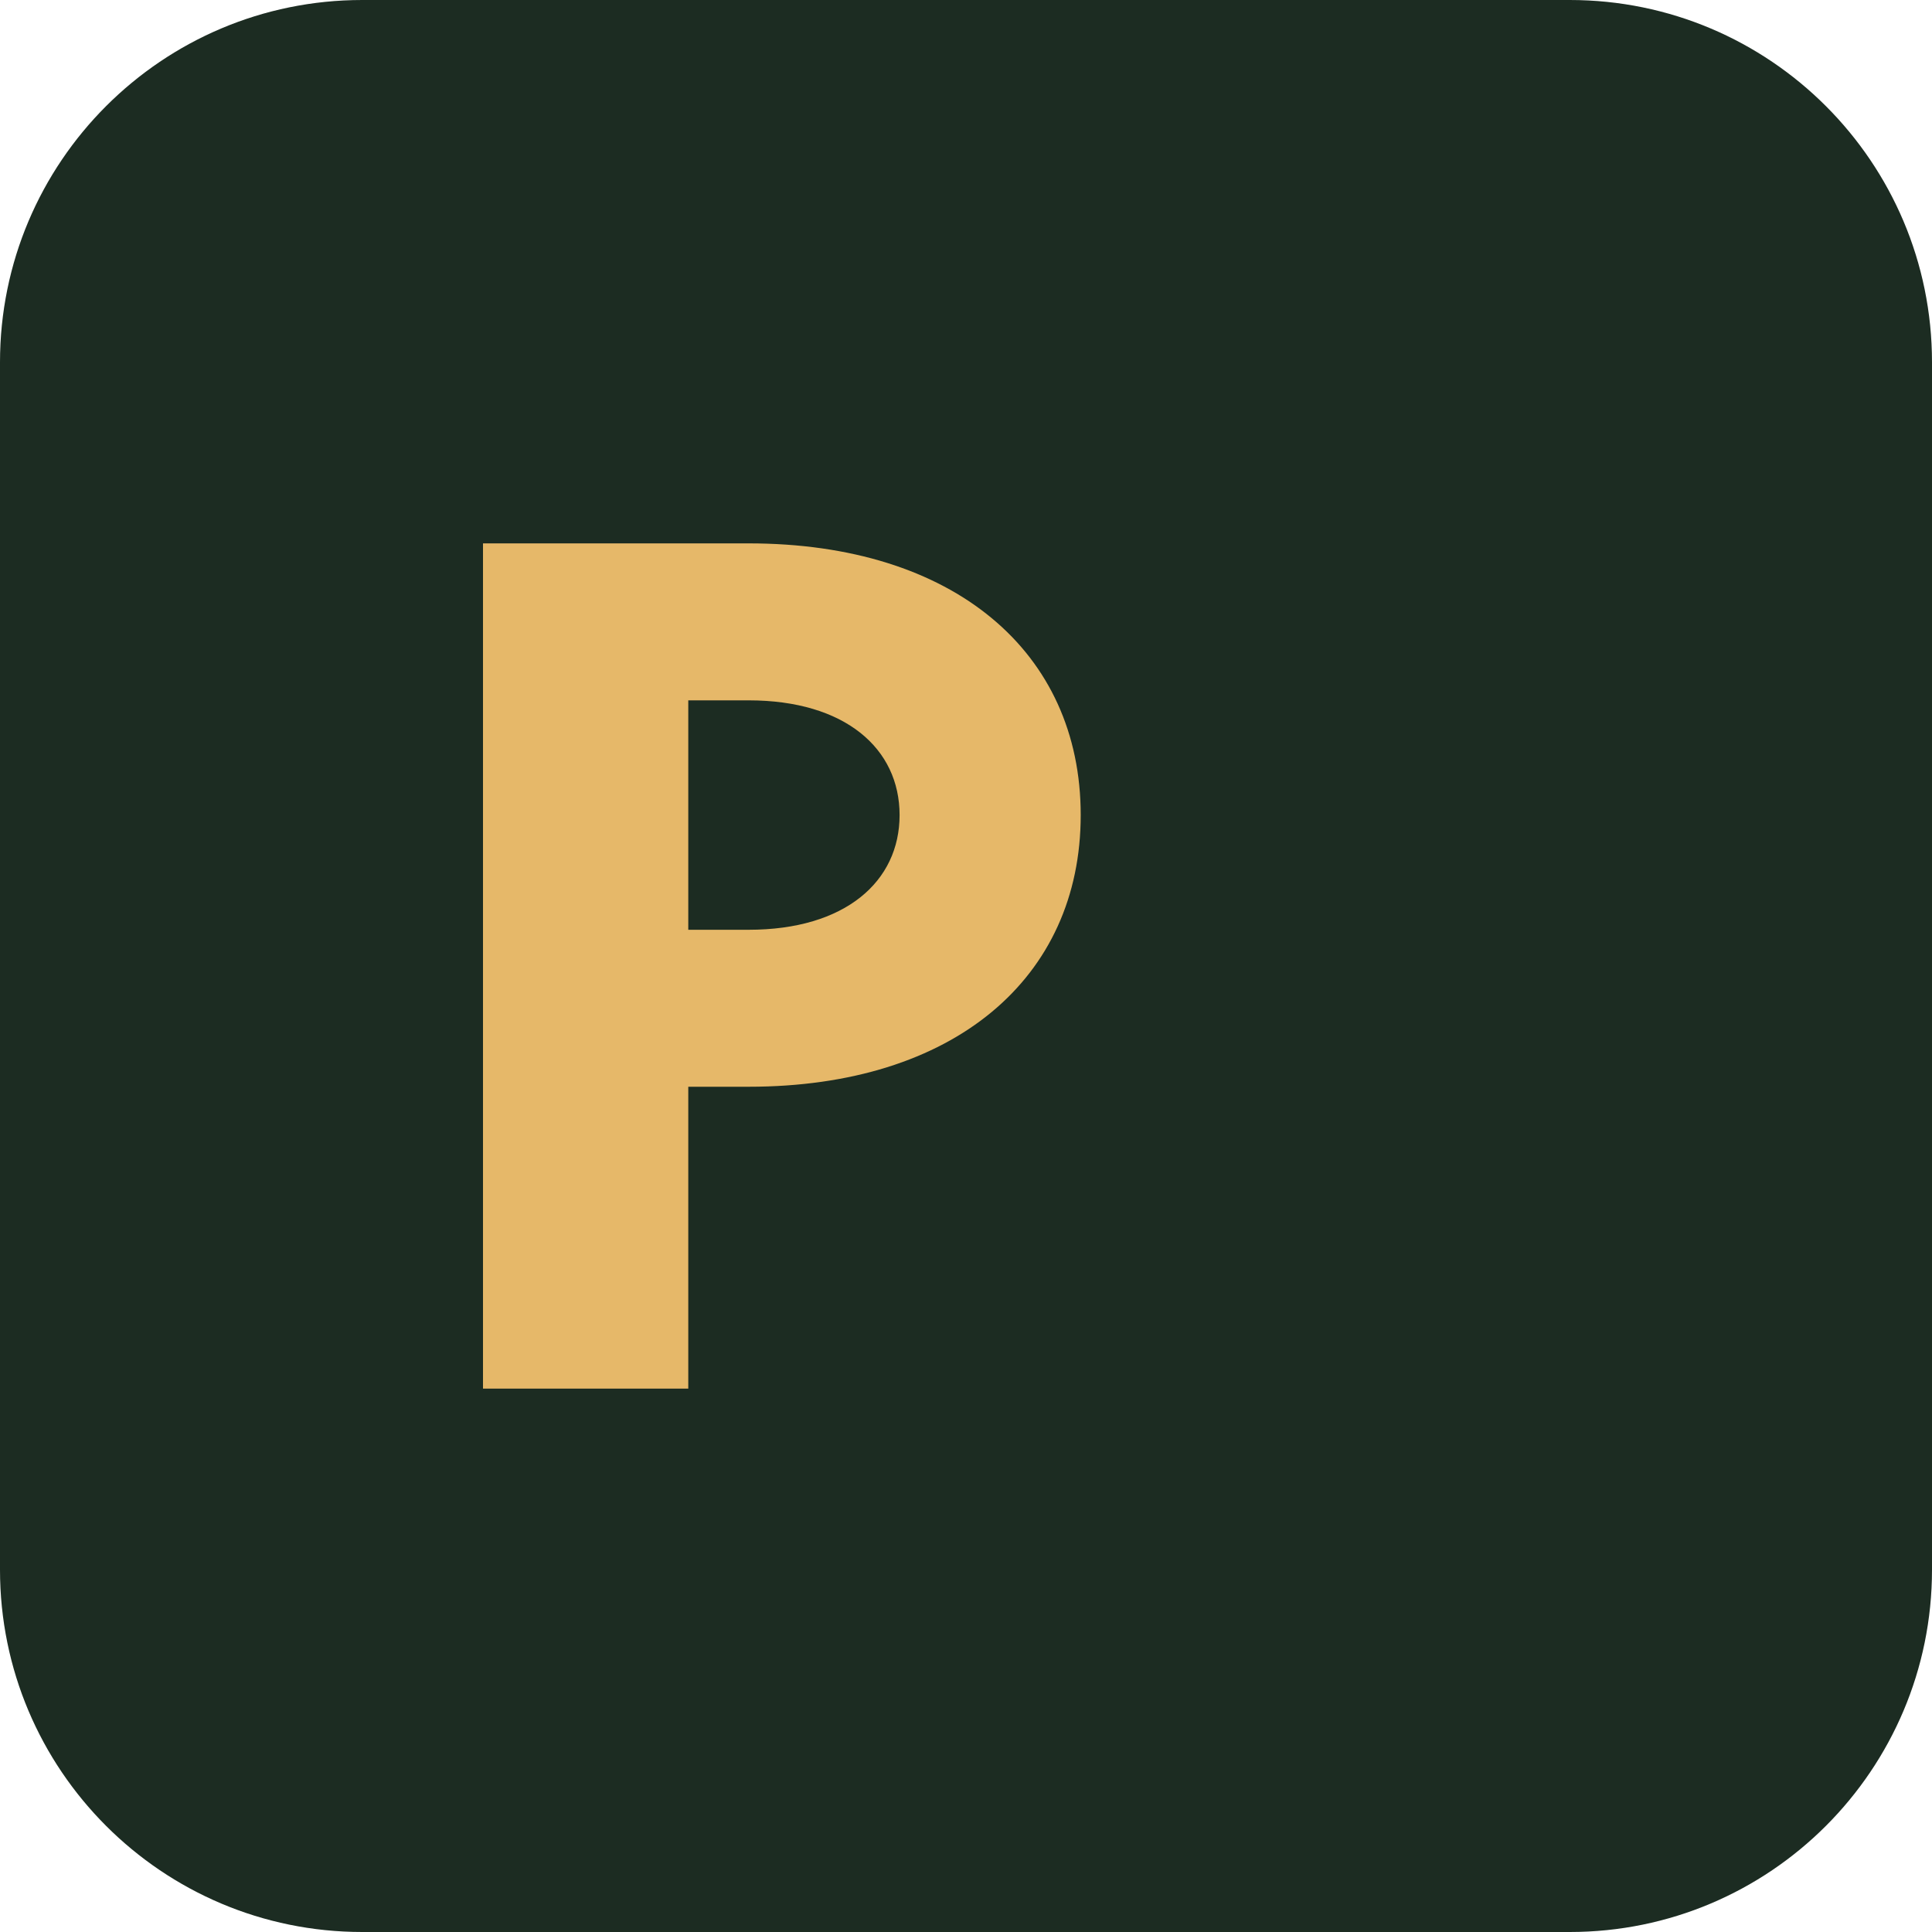
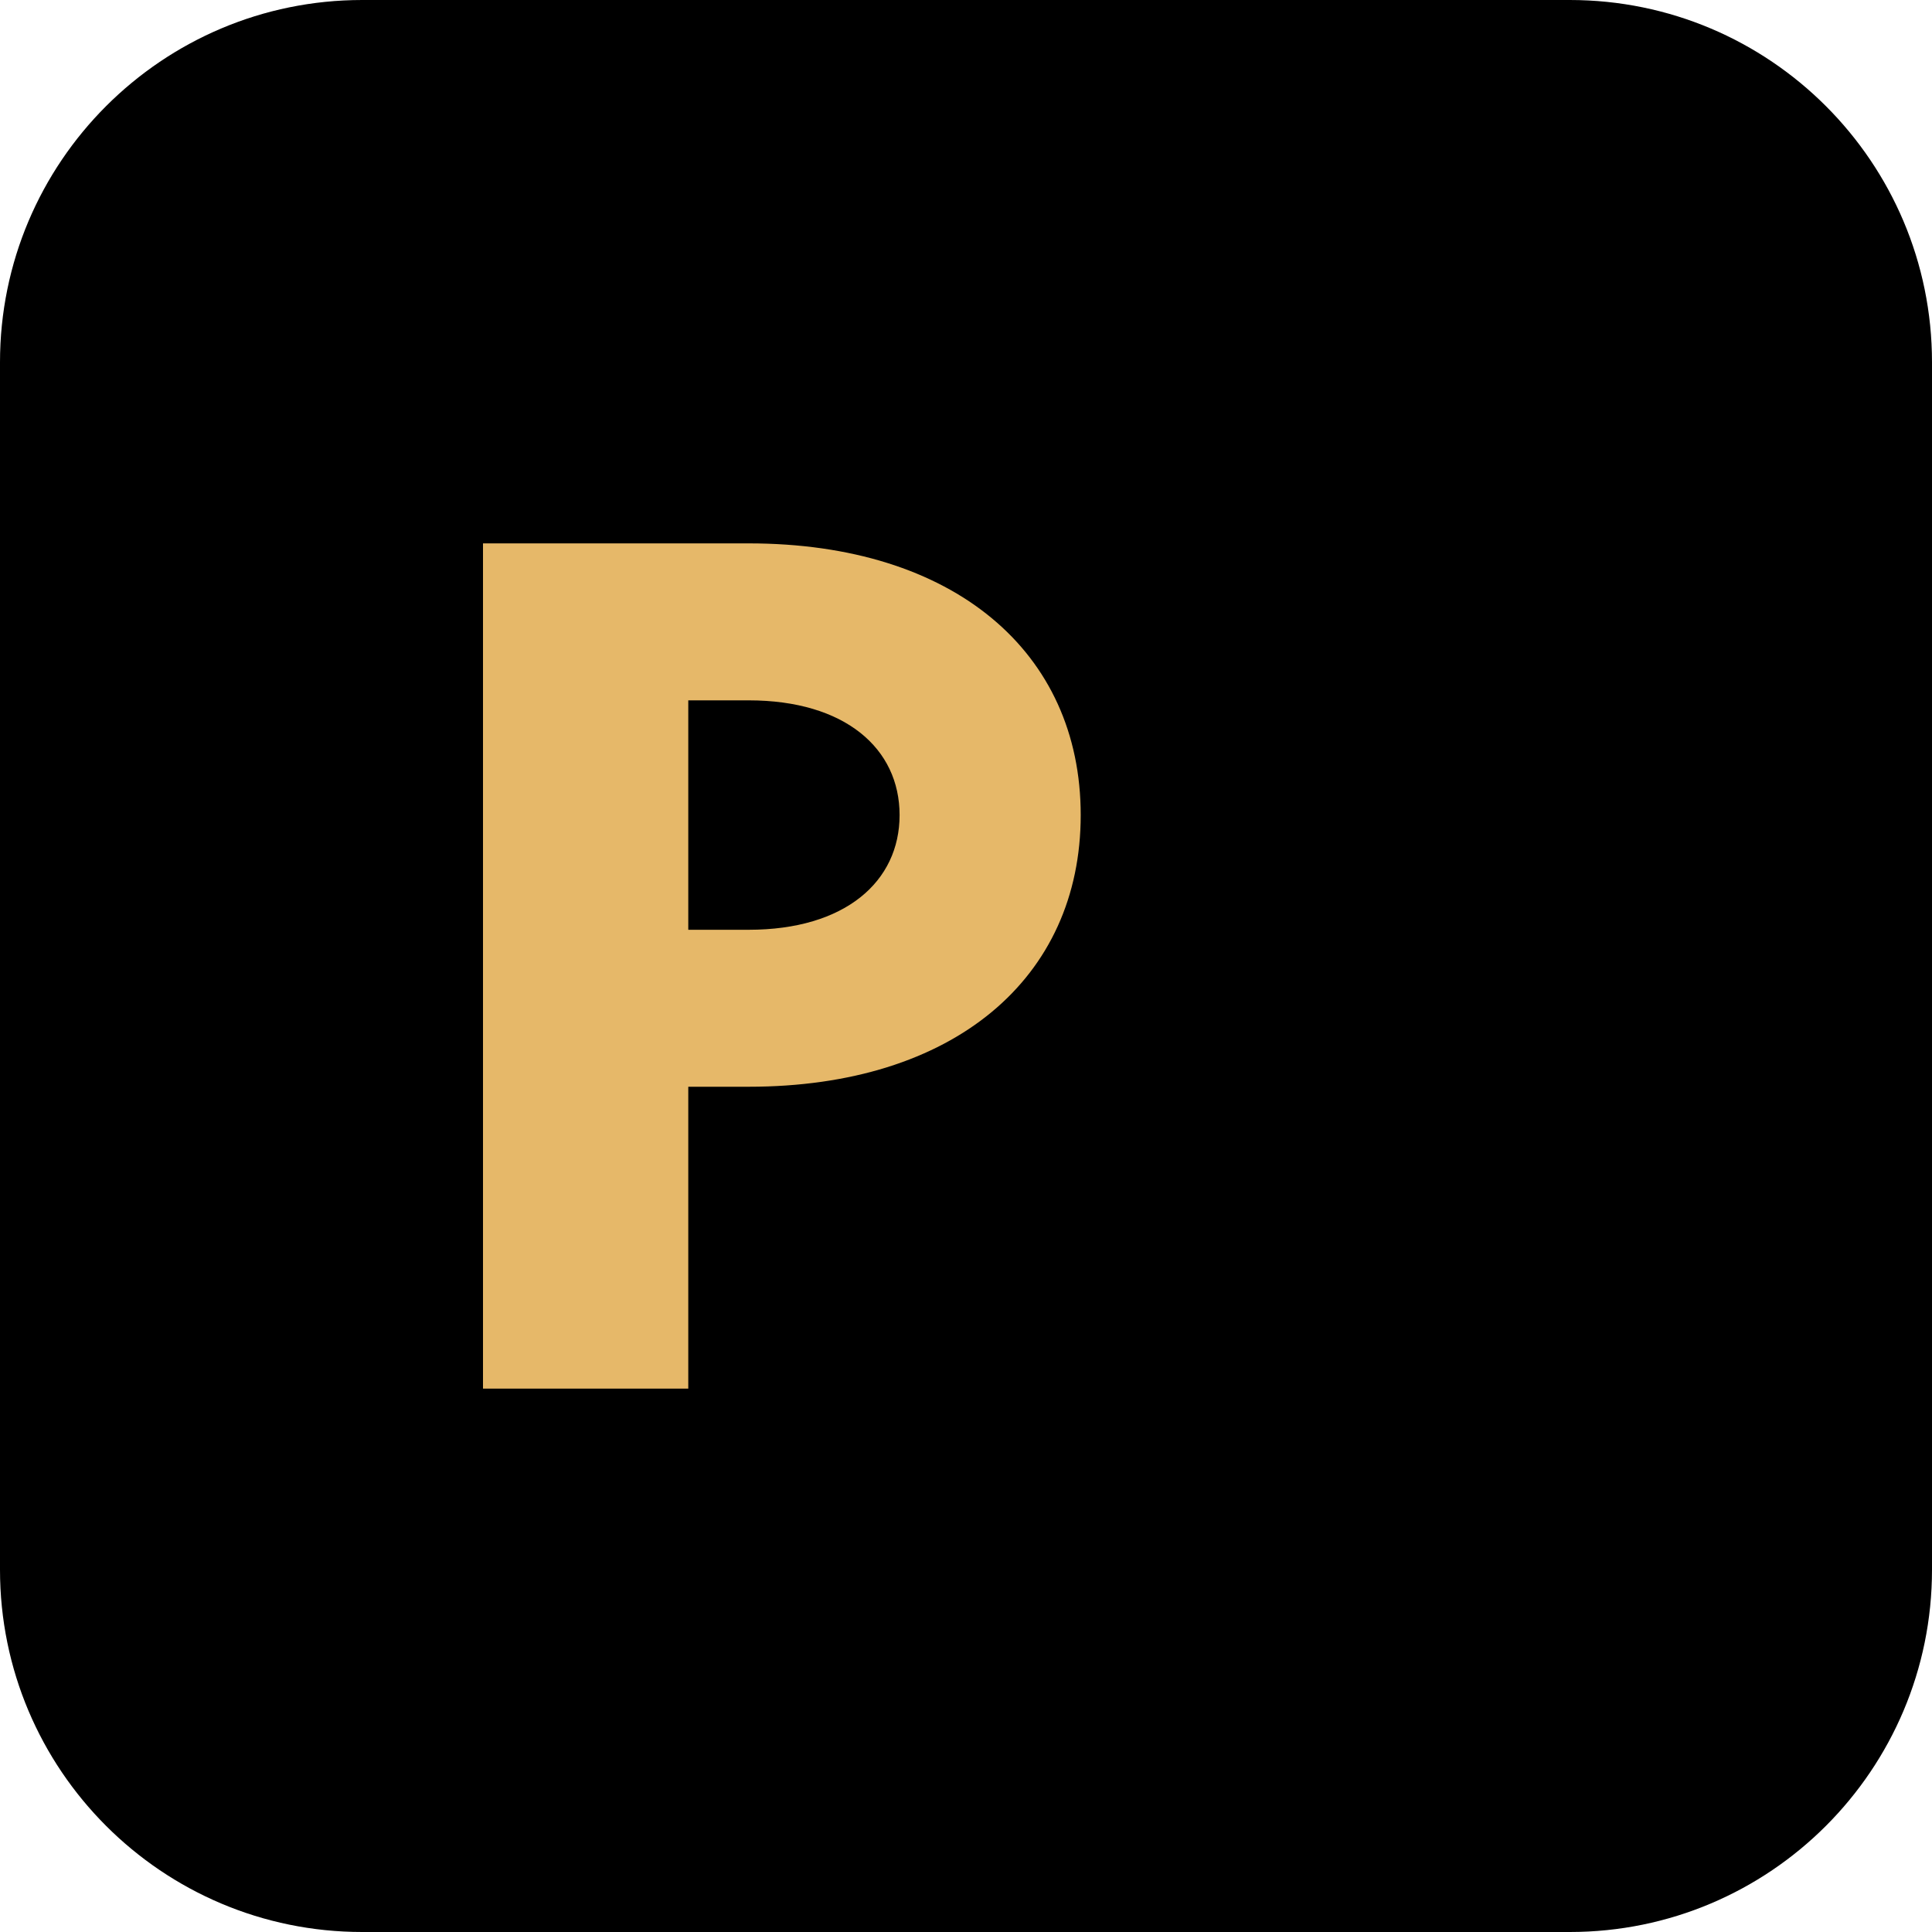
<svg xmlns="http://www.w3.org/2000/svg" viewBox="0 0 32 32">
-   <rect width="32" height="32" rx="6" fill="#1c2c22" />
+   <rect width="32" height="32" rx="6" fill="#000000" />
  <path fill="#e6b869" d="M8 23V9h4.4c3.4 0 5.5 1.8 5.5 4.5S15.8 18 12.4 18H11.4v5H8zm3.4-7.6h1c1.6 0 2.5-.8 2.5-1.9s-.9-1.9-2.5-1.9h-1v3.8z" />
</svg>
